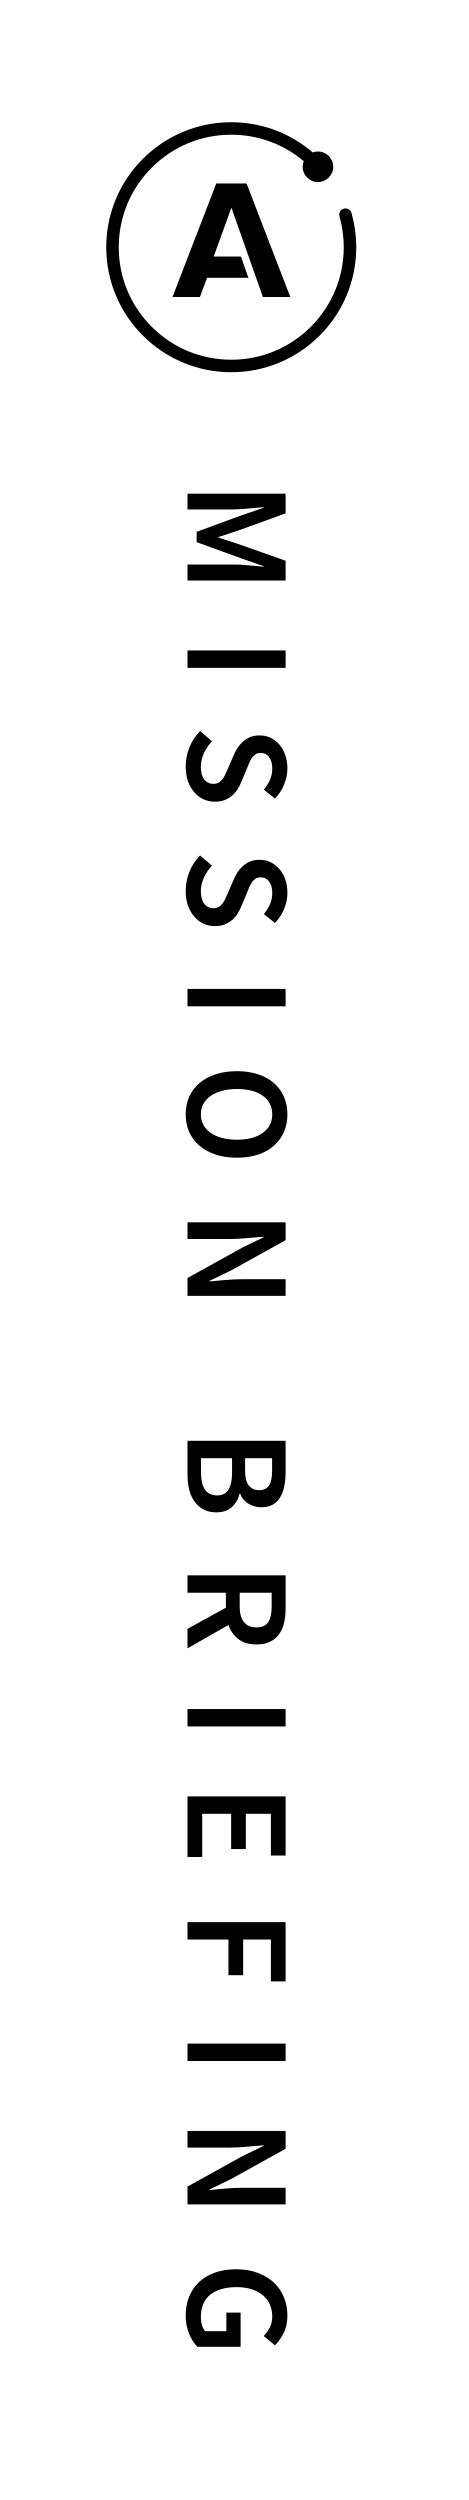
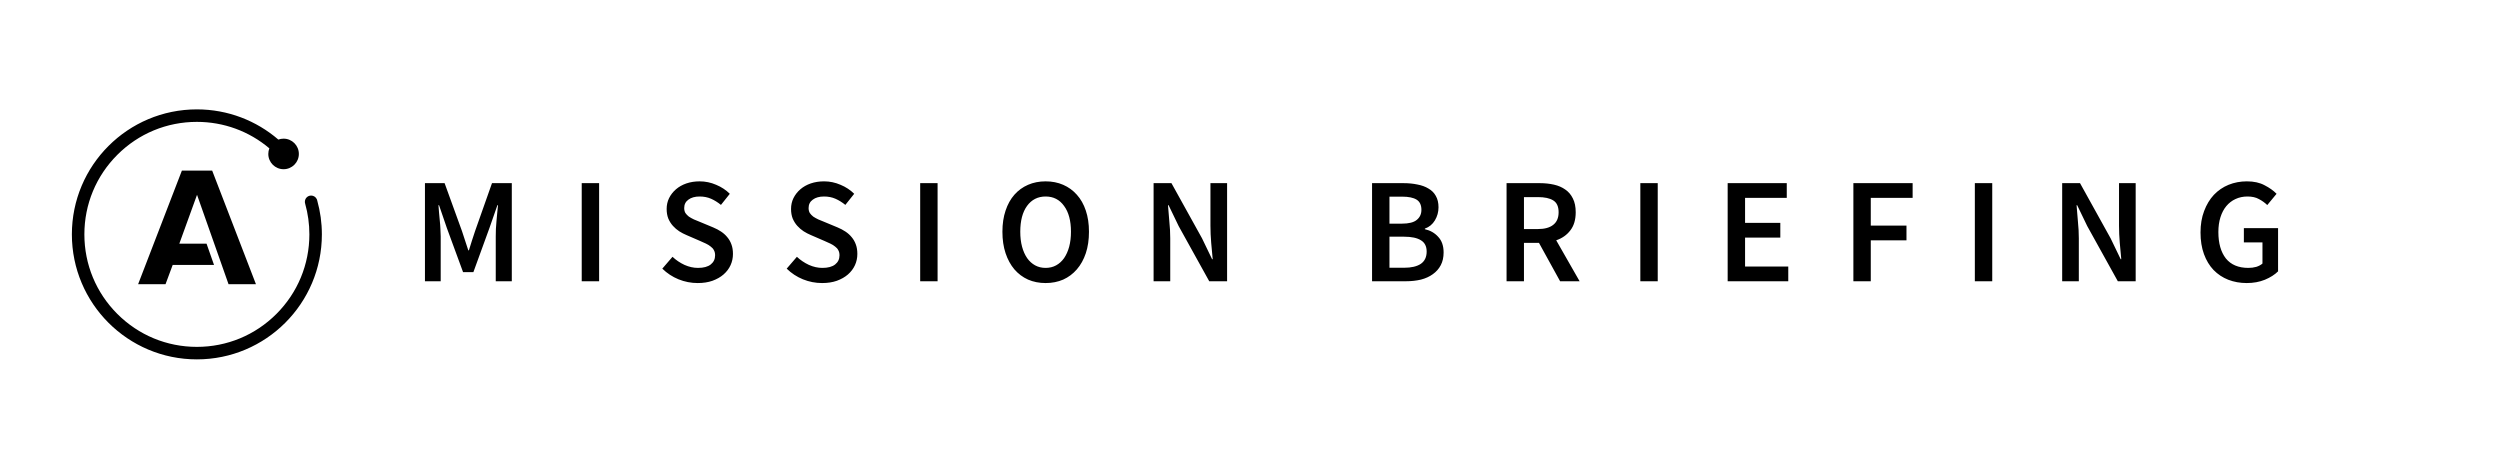
- <svg xmlns="http://www.w3.org/2000/svg" width="150" height="800" viewBox="0 0 150 800" fill="none">
-   <path d="M78.898 58.711H69.201L55.2 95.05H63.971L66.259 88.893H79.49L77.094 82.083H68.384L74.05 66.447L84.13 95.05H92.901L78.898 58.711Z" fill="black" />
-   <path d="M112.525 68.326C112.502 68.202 112.468 68.082 112.423 67.967C112.412 67.927 112.375 67.853 112.375 67.853C112.059 67.166 111.366 66.688 110.56 66.688C109.455 66.688 108.56 67.583 108.56 68.688C108.56 68.912 108.599 69.128 108.667 69.329L108.661 69.331C109.544 72.474 110 75.757 110 79.111C110 88.727 106.255 97.767 99.456 104.567C92.656 111.367 83.616 115.111 74 115.111C64.384 115.111 55.343 111.366 48.544 104.567C41.744 97.767 38 88.727 38 79.111C38 69.495 41.745 60.455 48.544 53.655C55.343 46.855 64.384 43.111 74 43.111C82.586 43.111 90.712 46.099 97.195 51.581C96.977 52.135 96.856 52.738 96.856 53.37C96.856 56.071 99.044 58.258 101.745 58.258C104.445 58.258 106.634 56.071 106.634 53.37C106.634 50.67 104.445 48.481 101.745 48.481C101.156 48.481 100.592 48.585 100.068 48.775C93.066 42.754 83.96 39.111 74 39.111C51.908 39.111 34 57.02 34 79.111C34 101.202 51.908 119.111 74 119.111C96.092 119.111 114 101.203 114 79.111C114 75.374 113.484 71.758 112.525 68.326Z" fill="black" />
-   <path d="M60 157.984H91.392V164.272L76.032 169.84C75.04 170.192 74.016 170.528 72.96 170.848C71.936 171.168 70.912 171.504 69.888 171.856V172.048C70.912 172.4 71.936 172.72 72.96 173.008C74.016 173.328 75.04 173.664 76.032 174.016L91.392 179.44V185.776H60V180.64H74.352C75.088 180.64 75.888 180.656 76.752 180.688C77.616 180.752 78.48 180.816 79.344 180.88C80.24 180.944 81.104 181.024 81.936 181.12C82.8 181.216 83.6 181.296 84.336 181.36V181.168L77.04 178.624L62.928 173.488V170.176L77.04 164.992L84.336 162.496V162.304C83.6 162.368 82.8 162.432 81.936 162.496C81.104 162.592 80.24 162.672 79.344 162.736C78.48 162.832 77.616 162.896 76.752 162.928C75.888 162.992 75.088 163.024 74.352 163.024H60V157.984ZM60 208.15H91.392V213.718H60L60 208.15ZM59.424 245.265C59.424 243.153 59.824 241.105 60.624 239.121C61.424 237.169 62.56 235.441 64.032 233.937L67.824 237.201C66.768 238.321 65.904 239.601 65.232 241.041C64.592 242.481 64.272 243.921 64.272 245.361C64.272 247.153 64.64 248.513 65.376 249.441C66.112 250.369 67.088 250.833 68.304 250.833C68.944 250.833 69.488 250.705 69.936 250.449C70.384 250.225 70.768 249.889 71.088 249.441C71.44 249.025 71.76 248.513 72.048 247.905C72.336 247.329 72.624 246.689 72.912 245.985L74.784 241.665C75.104 240.897 75.504 240.129 75.984 239.361C76.464 238.625 77.04 237.953 77.712 237.345C78.384 236.737 79.168 236.241 80.064 235.857C80.96 235.505 81.984 235.329 83.136 235.329C84.384 235.329 85.536 235.585 86.592 236.097C87.68 236.641 88.624 237.377 89.424 238.305C90.224 239.233 90.848 240.337 91.296 241.617C91.744 242.929 91.968 244.353 91.968 245.889C91.968 247.713 91.6 249.473 90.864 251.169C90.16 252.865 89.2 254.321 87.984 255.537L84.432 252.705C85.264 251.681 85.92 250.625 86.4 249.537C86.88 248.449 87.12 247.233 87.12 245.889C87.12 244.385 86.784 243.185 86.112 242.289C85.472 241.393 84.576 240.945 83.424 240.945C82.816 240.945 82.288 241.073 81.84 241.329C81.424 241.617 81.04 241.985 80.688 242.433C80.368 242.913 80.064 243.457 79.776 244.065C79.52 244.673 79.264 245.297 79.008 245.937L77.232 250.209C76.848 251.137 76.4 251.985 75.888 252.753C75.376 253.521 74.784 254.177 74.112 254.721C73.44 255.297 72.656 255.745 71.76 256.065C70.896 256.385 69.888 256.545 68.736 256.545C67.456 256.545 66.256 256.289 65.136 255.777C64.016 255.265 63.024 254.513 62.16 253.521C61.328 252.561 60.656 251.377 60.144 249.969C59.664 248.593 59.424 247.025 59.424 245.265ZM59.424 285.071C59.424 282.959 59.824 280.911 60.624 278.927C61.424 276.975 62.56 275.247 64.032 273.743L67.824 277.007C66.768 278.127 65.904 279.407 65.232 280.847C64.592 282.287 64.272 283.727 64.272 285.167C64.272 286.959 64.64 288.319 65.376 289.247C66.112 290.175 67.088 290.639 68.304 290.639C68.944 290.639 69.488 290.511 69.936 290.255C70.384 290.031 70.768 289.695 71.088 289.247C71.44 288.831 71.76 288.319 72.048 287.711C72.336 287.135 72.624 286.495 72.912 285.791L74.784 281.471C75.104 280.703 75.504 279.935 75.984 279.167C76.464 278.431 77.04 277.759 77.712 277.151C78.384 276.543 79.168 276.047 80.064 275.663C80.96 275.311 81.984 275.135 83.136 275.135C84.384 275.135 85.536 275.391 86.592 275.903C87.68 276.447 88.624 277.183 89.424 278.111C90.224 279.039 90.848 280.143 91.296 281.423C91.744 282.735 91.968 284.159 91.968 285.695C91.968 287.519 91.6 289.279 90.864 290.975C90.16 292.671 89.2 294.127 87.984 295.343L84.432 292.511C85.264 291.487 85.92 290.431 86.4 289.343C86.88 288.255 87.12 287.039 87.12 285.695C87.12 284.191 86.784 282.991 86.112 282.095C85.472 281.199 84.576 280.751 83.424 280.751C82.816 280.751 82.288 280.879 81.84 281.135C81.424 281.423 81.04 281.791 80.688 282.239C80.368 282.719 80.064 283.263 79.776 283.871C79.52 284.479 79.264 285.103 79.008 285.743L77.232 290.015C76.848 290.943 76.4 291.791 75.888 292.559C75.376 293.327 74.784 293.983 74.112 294.527C73.44 295.103 72.656 295.551 71.76 295.871C70.896 296.191 69.888 296.351 68.736 296.351C67.456 296.351 66.256 296.095 65.136 295.583C64.016 295.071 63.024 294.319 62.16 293.327C61.328 292.367 60.656 291.183 60.144 289.775C59.664 288.399 59.424 286.831 59.424 285.071ZM60 316.459H91.392V322.027H60V316.459ZM59.424 356.598C59.424 354.55 59.792 352.678 60.528 350.982C61.296 349.286 62.384 347.83 63.792 346.614C65.232 345.398 66.96 344.454 68.976 343.782C70.992 343.11 73.28 342.774 75.84 342.774C78.368 342.774 80.624 343.11 82.608 343.782C84.624 344.454 86.32 345.398 87.696 346.614C89.072 347.83 90.128 349.286 90.864 350.982C91.6 352.678 91.968 354.55 91.968 356.598C91.968 358.646 91.6 360.518 90.864 362.214C90.128 363.91 89.072 365.366 87.696 366.582C86.32 367.83 84.624 368.79 82.608 369.462C80.624 370.134 78.368 370.47 75.84 370.47C73.28 370.47 70.992 370.134 68.976 369.462C66.96 368.79 65.232 367.83 63.792 366.582C62.384 365.366 61.296 363.91 60.528 362.214C59.792 360.518 59.424 358.646 59.424 356.598ZM64.272 356.598C64.272 357.846 64.544 358.966 65.088 359.958C65.632 360.95 66.4 361.798 67.392 362.502C68.416 363.206 69.632 363.75 71.04 364.134C72.48 364.518 74.08 364.71 75.84 364.71C79.36 364.71 82.112 363.974 84.096 362.502C86.112 361.062 87.12 359.094 87.12 356.598C87.12 354.102 86.112 352.118 84.096 350.646C82.112 349.206 79.36 348.486 75.84 348.486C74.08 348.486 72.48 348.678 71.04 349.062C69.632 349.446 68.416 349.99 67.392 350.694C66.4 351.398 65.632 352.246 65.088 353.238C64.544 354.23 64.272 355.35 64.272 356.598ZM60 391.15H91.392V396.862L73.728 406.654L67.056 409.87V410.062C68.688 409.934 70.432 409.774 72.288 409.582C74.176 409.422 76 409.342 77.76 409.342H91.392V414.67H60V408.958L77.664 399.166L84.336 395.95V395.758C82.672 395.886 80.928 396.03 79.104 396.19C77.28 396.382 75.488 396.478 73.728 396.478H60V391.15ZM60 461.059H91.392V471.091C91.392 472.723 91.248 474.211 90.96 475.555C90.704 476.931 90.272 478.115 89.664 479.107C89.088 480.131 88.304 480.915 87.312 481.459C86.32 482.035 85.104 482.323 83.664 482.323C82.16 482.323 80.768 481.939 79.488 481.171C78.208 480.403 77.328 479.331 76.848 477.955H76.656C76.272 479.683 75.456 481.107 74.208 482.227C72.992 483.379 71.328 483.955 69.216 483.955C67.648 483.955 66.288 483.651 65.136 483.043C63.984 482.435 63.024 481.587 62.256 480.499C61.488 479.443 60.912 478.179 60.528 476.707C60.176 475.235 60 473.635 60 471.907V461.059ZM78.432 466.627V470.611C78.432 472.819 78.832 474.403 79.632 475.363C80.432 476.355 81.504 476.851 82.848 476.851C84.384 476.851 85.472 476.339 86.112 475.315C86.752 474.291 87.072 472.755 87.072 470.707V466.627H78.432ZM64.32 466.627V471.331C64.32 473.635 64.736 475.411 65.568 476.659C66.432 477.907 67.744 478.531 69.504 478.531C71.168 478.531 72.368 477.923 73.104 476.707C73.872 475.491 74.256 473.699 74.256 471.331V466.627H64.32ZM60 504.1H91.392V514.708C91.392 516.34 91.232 517.86 90.912 519.268C90.592 520.676 90.064 521.892 89.328 522.916C88.624 523.94 87.68 524.74 86.496 525.316C85.312 525.924 83.84 526.228 82.08 526.228C79.68 526.228 77.744 525.652 76.272 524.5C74.8 523.38 73.744 521.876 73.104 519.988L60 527.476V521.236L72.288 514.468V509.668H60V504.1ZM76.704 509.668V514.132C76.704 516.276 77.152 517.908 78.048 519.028C78.944 520.18 80.288 520.756 82.08 520.756C83.904 520.756 85.168 520.18 85.872 519.028C86.576 517.908 86.928 516.276 86.928 514.132V509.668H76.704ZM60 546.906H91.392V552.474H60V546.906ZM60 574.853H91.392V593.765H86.688V580.421H78.672V591.701H73.968V580.421H64.704V594.245H60V574.853ZM60 615.081H91.392V634.041H86.688V620.649H77.808V632.073H73.104V620.649H60V615.081ZM60 653.95H91.392V659.518H60V653.95ZM60 681.896H91.392V687.608L73.728 697.4L67.056 700.616V700.808C68.688 700.68 70.432 700.52 72.288 700.328C74.176 700.168 76 700.088 77.76 700.088H91.392V705.416H60V699.704L77.664 689.912L84.336 686.696V686.504C82.672 686.632 80.928 686.776 79.104 686.936C77.28 687.128 75.488 687.224 73.728 687.224H60V681.896ZM59.424 740.949C59.424 738.837 59.776 736.869 60.48 735.045C61.184 733.253 62.224 731.685 63.6 730.341C64.976 729.029 66.672 728.005 68.688 727.269C70.704 726.533 73.008 726.165 75.6 726.165C78.16 726.165 80.448 726.549 82.464 727.317C84.512 728.085 86.24 729.125 87.648 730.437C89.056 731.781 90.128 733.349 90.864 735.141C91.6 736.965 91.968 738.917 91.968 740.997C91.968 743.237 91.552 745.125 90.72 746.661C89.92 748.229 89.008 749.509 87.984 750.501L84.384 747.525C85.152 746.725 85.792 745.829 86.304 744.837C86.848 743.877 87.12 742.661 87.12 741.189C87.12 739.781 86.848 738.501 86.304 737.349C85.792 736.229 85.04 735.253 84.048 734.421C83.088 733.621 81.904 732.997 80.496 732.549C79.088 732.101 77.504 731.877 75.744 731.877C72.16 731.877 69.344 732.677 67.296 734.277C65.28 735.909 64.272 738.309 64.272 741.477C64.272 742.373 64.384 743.221 64.608 744.021C64.864 744.821 65.216 745.477 65.664 745.989H72.432V740.037H76.992V750.981H63.168C62.112 749.925 61.216 748.517 60.48 746.757C59.776 745.029 59.424 743.093 59.424 740.949Z" fill="black" />
+ <svg xmlns="http://www.w3.org/2000/svg" width="800" height="150" viewBox="0 0 800 150" fill="none">
+   <path d="M67.898 54.6H58.201L44.2 90.939H52.971L55.259 84.782H68.49L66.094 77.972H57.384L63.05 62.336L73.13 90.939H81.901L67.898 54.6Z" fill="black" />
+   <path d="M101.525 64.215C101.502 64.091 101.468 63.971 101.423 63.856C101.412 63.816 101.375 63.742 101.375 63.742C101.059 63.055 100.366 62.577 99.56 62.577C98.455 62.577 97.56 63.472 97.56 64.576C97.56 64.801 97.599 65.016 97.667 65.218L97.661 65.22C98.544 68.362 99 71.646 99 75C99 84.615 95.255 93.656 88.456 100.456C81.656 107.256 72.616 111 63 111C53.384 111 44.343 107.255 37.544 100.456C30.744 93.656 27 84.615 27 75C27 65.384 30.745 56.344 37.544 49.544C44.343 42.744 53.384 39 63 39C71.586 39 79.712 41.988 86.195 47.469C85.977 48.024 85.856 48.627 85.856 49.259C85.856 51.959 88.044 54.147 90.745 54.147C93.445 54.147 95.634 51.959 95.634 49.259C95.634 46.559 93.445 44.37 90.745 44.37C90.156 44.37 89.592 44.474 89.068 44.664C82.066 38.643 72.96 35 63 35C40.908 35 23 52.909 23 75C23 97.091 40.908 115 63 115C85.092 115 103 97.092 103 75C103 71.263 102.484 67.647 101.525 64.215Z" fill="black" />
+   <path d="M135.984 90V58.608H142.272L147.84 73.968C148.192 74.96 148.528 75.984 148.848 77.04C149.168 78.064 149.504 79.088 149.856 80.112H150.048C150.4 79.088 150.72 78.064 151.008 77.04C151.328 75.984 151.664 74.96 152.016 73.968L157.44 58.608H163.776V90H158.64V75.648C158.64 74.912 158.656 74.112 158.688 73.248C158.752 72.384 158.816 71.52 158.88 70.656C158.944 69.76 159.024 68.896 159.12 68.064C159.216 67.2 159.296 66.4 159.36 65.664H159.168L156.624 72.96L151.488 87.072H148.176L142.992 72.96L140.496 65.664H140.304C140.368 66.4 140.432 67.2 140.496 68.064C140.592 68.896 140.672 69.76 140.736 70.656C140.832 71.52 140.896 72.384 140.928 73.248C140.992 74.112 141.024 74.912 141.024 75.648V90H135.984ZM186.15 90V58.608H191.718V90H186.15ZM223.265 90.576C221.153 90.576 219.105 90.176 217.121 89.376C215.169 88.576 213.441 87.44 211.937 85.968L215.201 82.176C216.321 83.232 217.601 84.096 219.041 84.768C220.481 85.408 221.921 85.728 223.361 85.728C225.153 85.728 226.513 85.36 227.441 84.624C228.369 83.888 228.833 82.912 228.833 81.696C228.833 81.056 228.705 80.512 228.449 80.064C228.225 79.616 227.889 79.232 227.441 78.912C227.025 78.56 226.513 78.24 225.905 77.952C225.329 77.664 224.689 77.376 223.985 77.088L219.665 75.216C218.897 74.896 218.129 74.496 217.361 74.016C216.625 73.536 215.953 72.96 215.345 72.288C214.737 71.616 214.241 70.832 213.857 69.936C213.505 69.04 213.329 68.016 213.329 66.864C213.329 65.616 213.585 64.464 214.097 63.408C214.641 62.32 215.377 61.376 216.305 60.576C217.233 59.776 218.337 59.152 219.617 58.704C220.929 58.256 222.353 58.032 223.889 58.032C225.713 58.032 227.473 58.4 229.169 59.136C230.865 59.84 232.321 60.8 233.537 62.016L230.705 65.568C229.681 64.736 228.625 64.08 227.537 63.6C226.449 63.12 225.233 62.88 223.889 62.88C222.385 62.88 221.185 63.216 220.289 63.888C219.393 64.528 218.945 65.424 218.945 66.576C218.945 67.184 219.073 67.712 219.329 68.16C219.617 68.576 219.985 68.96 220.433 69.312C220.913 69.632 221.457 69.936 222.065 70.224C222.673 70.48 223.297 70.736 223.937 70.992L228.209 72.768C229.137 73.152 229.985 73.6 230.753 74.112C231.521 74.624 232.177 75.216 232.721 75.888C233.297 76.56 233.745 77.344 234.065 78.24C234.385 79.104 234.545 80.112 234.545 81.264C234.545 82.544 234.289 83.744 233.777 84.864C233.265 85.984 232.513 86.976 231.521 87.84C230.561 88.672 229.377 89.344 227.969 89.856C226.593 90.336 225.025 90.576 223.265 90.576ZM263.071 90.576C260.959 90.576 258.911 90.176 256.927 89.376C254.975 88.576 253.247 87.44 251.743 85.968L255.007 82.176C256.127 83.232 257.407 84.096 258.847 84.768C260.287 85.408 261.727 85.728 263.167 85.728C264.959 85.728 266.319 85.36 267.247 84.624C268.175 83.888 268.639 82.912 268.639 81.696C268.639 81.056 268.511 80.512 268.255 80.064C268.031 79.616 267.695 79.232 267.247 78.912C266.831 78.56 266.319 78.24 265.711 77.952C265.135 77.664 264.495 77.376 263.791 77.088L259.471 75.216C258.703 74.896 257.935 74.496 257.167 74.016C256.431 73.536 255.759 72.96 255.151 72.288C254.543 71.616 254.047 70.832 253.663 69.936C253.311 69.04 253.135 68.016 253.135 66.864C253.135 65.616 253.391 64.464 253.903 63.408C254.447 62.32 255.183 61.376 256.111 60.576C257.039 59.776 258.143 59.152 259.423 58.704C260.735 58.256 262.159 58.032 263.695 58.032C265.519 58.032 267.279 58.4 268.975 59.136C270.671 59.84 272.127 60.8 273.343 62.016L270.511 65.568C269.487 64.736 268.431 64.08 267.343 63.6C266.255 63.12 265.039 62.88 263.695 62.88C262.191 62.88 260.991 63.216 260.095 63.888C259.199 64.528 258.751 65.424 258.751 66.576C258.751 67.184 258.879 67.712 259.135 68.16C259.423 68.576 259.791 68.96 260.239 69.312C260.719 69.632 261.263 69.936 261.871 70.224C262.479 70.48 263.103 70.736 263.743 70.992L268.015 72.768C268.943 73.152 269.791 73.6 270.559 74.112C271.327 74.624 271.983 75.216 272.527 75.888C273.103 76.56 273.551 77.344 273.871 78.24C274.191 79.104 274.351 80.112 274.351 81.264C274.351 82.544 274.095 83.744 273.583 84.864C273.071 85.984 272.319 86.976 271.327 87.84C270.367 88.672 269.183 89.344 267.775 89.856C266.399 90.336 264.831 90.576 263.071 90.576ZM294.459 90V58.608H300.027V90H294.459ZM334.598 90.576C332.55 90.576 330.678 90.208 328.982 89.472C327.286 88.704 325.83 87.616 324.614 86.208C323.398 84.768 322.454 83.04 321.782 81.024C321.11 79.008 320.774 76.72 320.774 74.16C320.774 71.632 321.11 69.376 321.782 67.392C322.454 65.376 323.398 63.68 324.614 62.304C325.83 60.928 327.286 59.872 328.982 59.136C330.678 58.4 332.55 58.032 334.598 58.032C336.646 58.032 338.518 58.4 340.214 59.136C341.91 59.872 343.366 60.928 344.582 62.304C345.83 63.68 346.79 65.376 347.462 67.392C348.134 69.376 348.47 71.632 348.47 74.16C348.47 76.72 348.134 79.008 347.462 81.024C346.79 83.04 345.83 84.768 344.582 86.208C343.366 87.616 341.91 88.704 340.214 89.472C338.518 90.208 336.646 90.576 334.598 90.576ZM334.598 85.728C335.846 85.728 336.966 85.456 337.958 84.912C338.95 84.368 339.798 83.6 340.502 82.608C341.206 81.584 341.75 80.368 342.134 78.96C342.518 77.52 342.71 75.92 342.71 74.16C342.71 70.64 341.974 67.888 340.502 65.904C339.062 63.888 337.094 62.88 334.598 62.88C332.102 62.88 330.118 63.888 328.646 65.904C327.206 67.888 326.486 70.64 326.486 74.16C326.486 75.92 326.678 77.52 327.062 78.96C327.446 80.368 327.99 81.584 328.694 82.608C329.398 83.6 330.246 84.368 331.238 84.912C332.23 85.456 333.35 85.728 334.598 85.728ZM369.15 90V58.608H374.862L384.654 76.272L387.87 82.944H388.062C387.934 81.312 387.774 79.568 387.582 77.712C387.422 75.824 387.342 74 387.342 72.24V58.608H392.67V90H386.958L377.166 72.336L373.95 65.664H373.758C373.886 67.328 374.03 69.072 374.19 70.896C374.382 72.72 374.478 74.512 374.478 76.272V90H369.15ZM439.059 90V58.608H449.091C450.723 58.608 452.211 58.752 453.555 59.04C454.931 59.296 456.115 59.728 457.107 60.336C458.131 60.912 458.915 61.696 459.459 62.688C460.035 63.68 460.323 64.896 460.323 66.336C460.323 67.84 459.939 69.232 459.171 70.512C458.403 71.792 457.331 72.672 455.955 73.152V73.344C457.683 73.728 459.107 74.544 460.227 75.792C461.379 77.008 461.955 78.672 461.955 80.784C461.955 82.352 461.651 83.712 461.043 84.864C460.435 86.016 459.587 86.976 458.499 87.744C457.443 88.512 456.179 89.088 454.707 89.472C453.235 89.824 451.635 90 449.907 90H439.059ZM444.627 71.568H448.611C450.819 71.568 452.403 71.168 453.363 70.368C454.355 69.568 454.851 68.496 454.851 67.152C454.851 65.616 454.339 64.528 453.315 63.888C452.291 63.248 450.755 62.928 448.707 62.928H444.627V71.568ZM444.627 85.68H449.331C451.635 85.68 453.411 85.264 454.659 84.432C455.907 83.568 456.531 82.256 456.531 80.496C456.531 78.832 455.923 77.632 454.707 76.896C453.491 76.128 451.699 75.744 449.331 75.744H444.627V85.68ZM482.1 90V58.608H492.708C494.34 58.608 495.86 58.768 497.268 59.088C498.676 59.408 499.892 59.936 500.916 60.672C501.94 61.376 502.74 62.32 503.316 63.504C503.924 64.688 504.228 66.16 504.228 67.92C504.228 70.32 503.652 72.256 502.5 73.728C501.38 75.2 499.876 76.256 497.988 76.896L505.476 90H499.236L492.468 77.712H487.668V90H482.1ZM487.668 73.296H492.132C494.276 73.296 495.908 72.848 497.028 71.952C498.18 71.056 498.756 69.712 498.756 67.92C498.756 66.096 498.18 64.832 497.028 64.128C495.908 63.424 494.276 63.072 492.132 63.072H487.668V73.296ZM524.906 90V58.608H530.474V90H524.906ZM552.853 90V58.608H571.765V63.312H558.421V71.328H569.701V76.032H558.421V85.296H572.245V90H552.853ZM593.081 90V58.608H612.041V63.312H598.649V72.192H610.073V76.896H598.649V90H593.081ZM631.95 90V58.608H637.518V90H631.95ZM659.896 90V58.608H665.608L675.4 76.272L678.616 82.944H678.808C678.68 81.312 678.52 79.568 678.328 77.712C678.168 75.824 678.088 74 678.088 72.24V58.608H683.416V90H677.704L667.912 72.336L664.696 65.664H664.504C664.632 67.328 664.776 69.072 664.936 70.896C665.128 72.72 665.224 74.512 665.224 76.272V90H659.896ZM718.949 90.576C716.837 90.576 714.869 90.224 713.045 89.52C711.253 88.816 709.685 87.776 708.341 86.4C707.029 85.024 706.005 83.328 705.269 81.312C704.533 79.296 704.165 76.992 704.165 74.4C704.165 71.84 704.549 69.552 705.317 67.536C706.085 65.488 707.125 63.76 708.437 62.352C709.781 60.944 711.349 59.872 713.141 59.136C714.965 58.4 716.917 58.032 718.997 58.032C721.237 58.032 723.125 58.448 724.661 59.28C726.229 60.08 727.509 60.992 728.501 62.016L725.525 65.616C724.725 64.848 723.829 64.208 722.837 63.696C721.877 63.152 720.661 62.88 719.189 62.88C717.781 62.88 716.501 63.152 715.349 63.696C714.229 64.208 713.253 64.96 712.421 65.952C711.621 66.912 710.997 68.096 710.549 69.504C710.101 70.912 709.877 72.496 709.877 74.256C709.877 77.84 710.677 80.656 712.277 82.704C713.909 84.72 716.309 85.728 719.477 85.728C720.373 85.728 721.221 85.616 722.021 85.392C722.821 85.136 723.477 84.784 723.989 84.336V77.568H718.037V73.008H728.981V86.832C727.925 87.888 726.517 88.784 724.757 89.52C723.029 90.224 721.093 90.576 718.949 90.576Z" fill="black" />
</svg>
